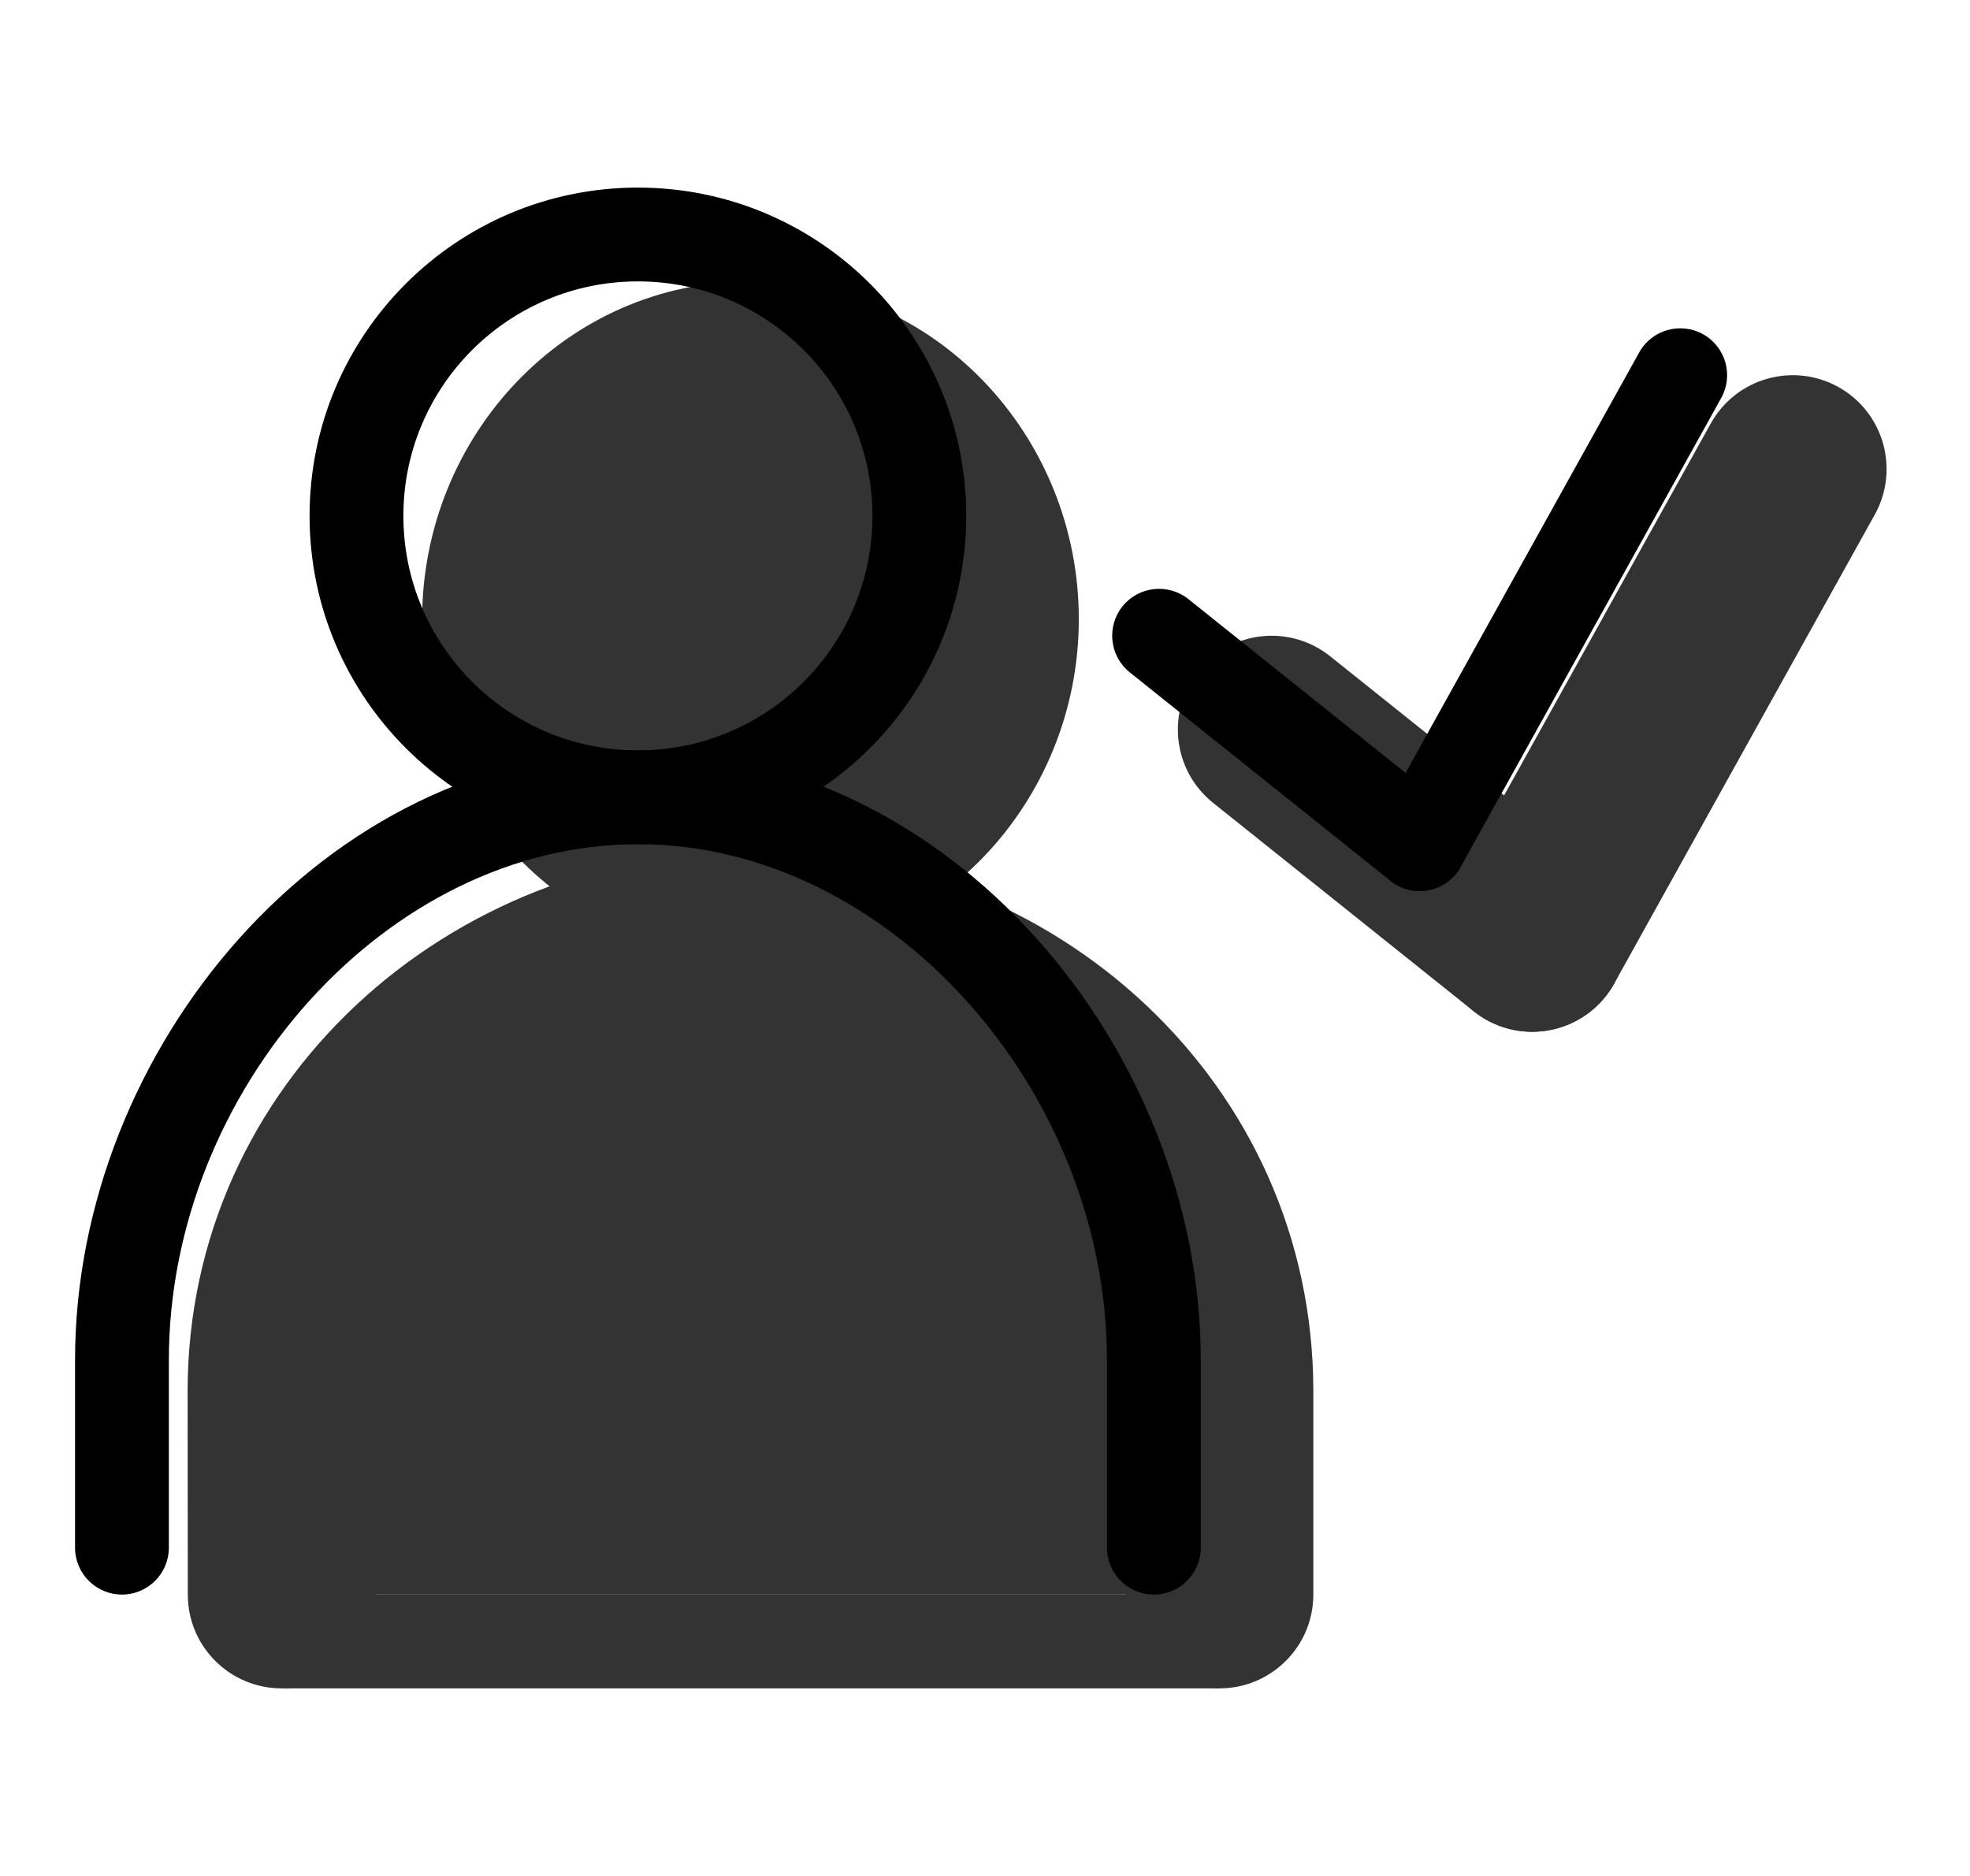
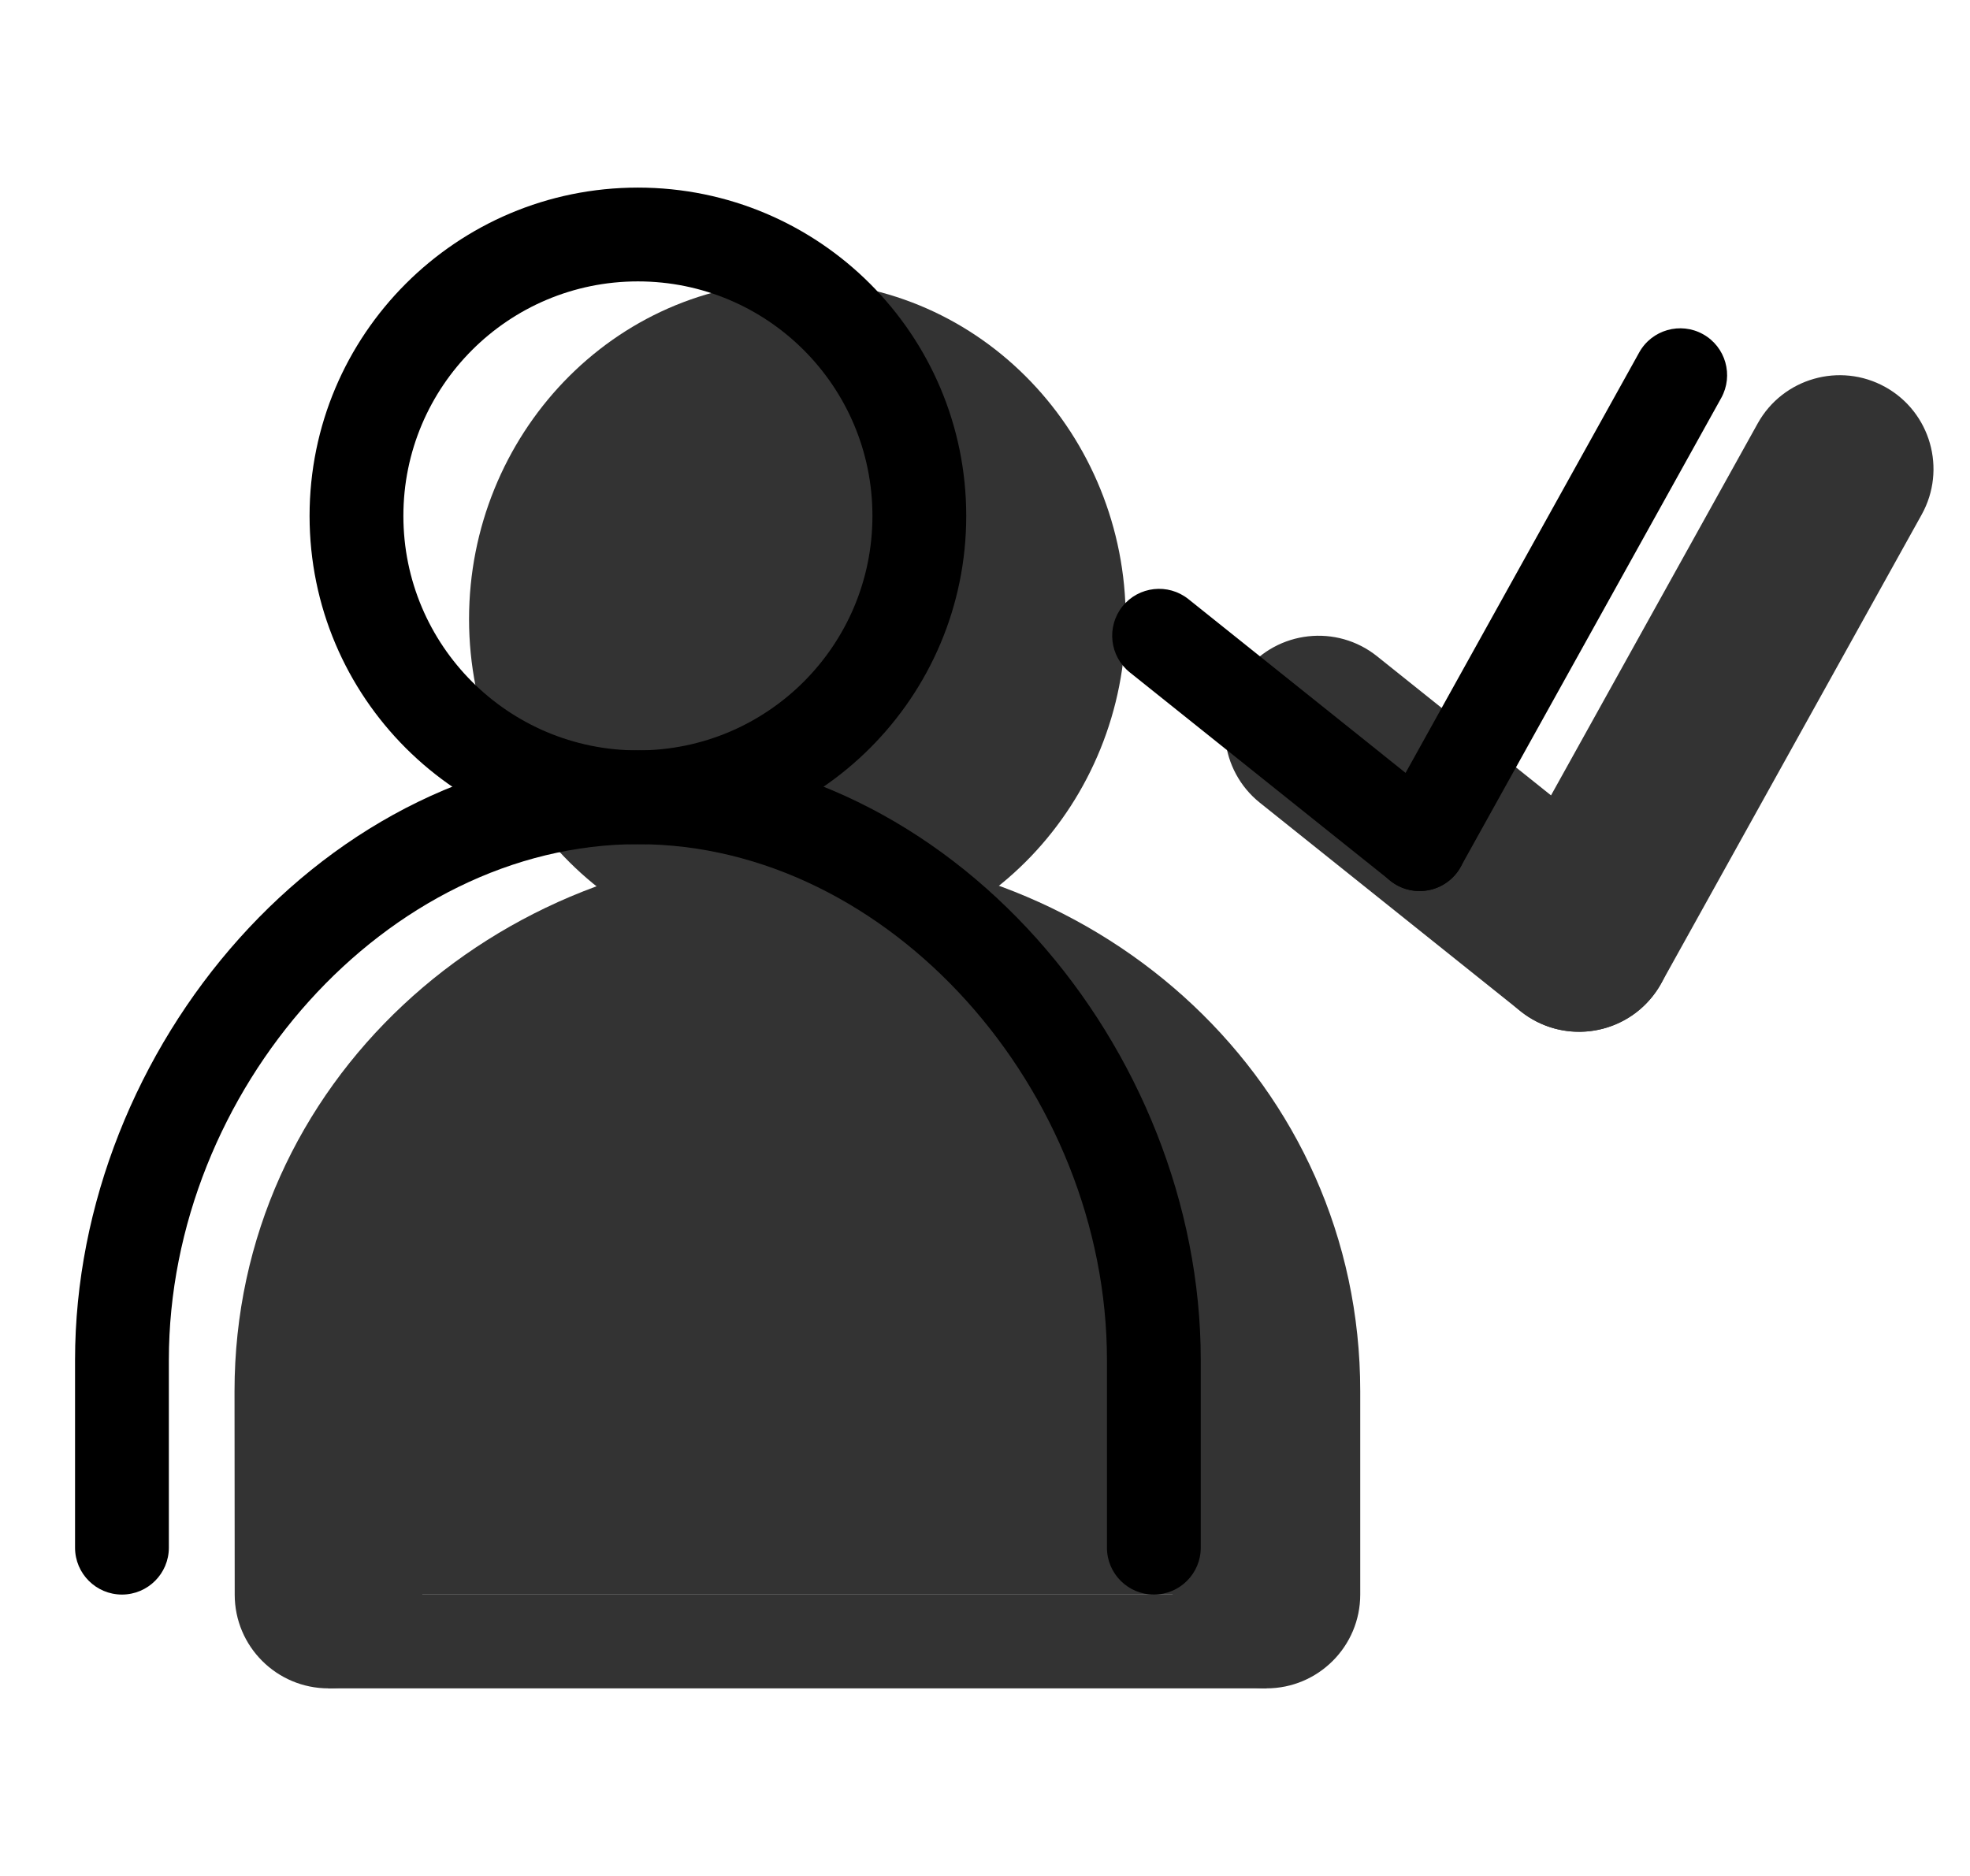
<svg xmlns="http://www.w3.org/2000/svg" width="21" height="20" viewBox="0 0 21 20" fill="none">
  <g opacity="0.8">
-     <path d="M10.5 6.6C10.5 8.036 9.381 9.2 8 9.2C6.619 9.2 5.5 8.036 5.5 6.6C5.5 5.164 6.619 4 8 4C9.381 4 10.5 5.164 10.5 6.6Z" fill="currentColor" />
-     <path fill-rule="evenodd" clip-rule="evenodd" d="M8 5C7.208 5 6.5 5.679 6.5 6.6C6.5 7.521 7.208 8.2 8 8.2C8.792 8.2 9.5 7.521 9.5 6.6C9.5 5.679 8.792 5 8 5ZM4.5 6.6C4.5 4.649 6.03 3 8 3C9.97 3 11.5 4.649 11.5 6.6C11.5 8.551 9.97 10.2 8 10.2C6.03 10.2 4.5 8.551 4.5 6.6Z" fill="currentColor" />
-     <path fill-rule="evenodd" clip-rule="evenodd" d="M13 17V14.833C13 12.149 10.746 10.067 8.013 10.067C5.281 10.067 3 12.149 3 14.833L3.002 17" fill="currentColor" />
-     <path fill-rule="evenodd" clip-rule="evenodd" d="M2 14.833C2 11.538 4.789 9.067 8.013 9.067C11.245 9.067 14 11.545 14 14.833V17C14 17.552 13.552 18 13 18C12.448 18 12 17.552 12 17V14.833C12 12.753 10.247 11.067 8.013 11.067C5.773 11.067 4 12.759 4 14.833C4 14.833 4 14.833 4 14.833L4.002 16.999C4.002 17.552 3.555 18 3.002 18C2.45 18 2.002 17.553 2.002 17.001L2 14.833Z" fill="currentColor" />
-     <path fill-rule="evenodd" clip-rule="evenodd" d="M19.597 4.126C20.079 4.394 20.253 5.003 19.985 5.486L17.207 10.486C16.939 10.968 16.331 11.142 15.848 10.874C15.365 10.606 15.191 9.997 15.459 9.514L18.237 4.514C18.505 4.032 19.114 3.858 19.597 4.126Z" fill="currentColor" />
-     <path fill-rule="evenodd" clip-rule="evenodd" d="M12.775 7.153C13.12 6.722 13.749 6.652 14.18 6.997L16.958 9.219C17.389 9.564 17.459 10.194 17.114 10.625C16.769 11.056 16.14 11.126 15.709 10.781L12.931 8.559C12.5 8.214 12.43 7.584 12.775 7.153Z" fill="currentColor" />
-     <path fill-rule="evenodd" clip-rule="evenodd" d="M13 18H3V17H13V18Z" fill="currentColor" />
+     <path d="M11 6.6C11 8.036 9.881 9.2 8.5 9.2C7.119 9.2 6 8.036 6 6.6C6 5.164 7.119 4 8.5 4C9.881 4 11 5.164 11 6.6Z" fill="currentColor" />
+     <path fill-rule="evenodd" clip-rule="evenodd" d="M8.5 5C7.708 5 7 5.679 7 6.6C7 7.521 7.708 8.2 8.5 8.2C9.292 8.2 10 7.521 10 6.6C10 5.679 9.292 5 8.5 5ZM5 6.6C5 4.649 6.53 3 8.5 3C10.47 3 12 4.649 12 6.6C12 8.551 10.47 10.2 8.5 10.2C6.53 10.2 5 8.551 5 6.6Z" fill="currentColor" />
+     <path fill-rule="evenodd" clip-rule="evenodd" d="M13.5 17V14.833C13.5 12.149 11.246 10.067 8.513 10.067C5.781 10.067 3.5 12.149 3.5 14.833L3.502 17" fill="currentColor" />
+     <path fill-rule="evenodd" clip-rule="evenodd" d="M2.5 14.833C2.5 11.538 5.289 9.067 8.513 9.067C11.745 9.067 14.5 11.545 14.5 14.833V17C14.5 17.552 14.052 18 13.5 18C12.948 18 12.5 17.552 12.5 17V14.833C12.5 12.753 10.747 11.067 8.513 11.067C6.273 11.067 4.5 12.759 4.5 14.833C4.5 14.833 4.5 14.833 4.5 14.833L4.502 16.999C4.502 17.552 4.055 18 3.502 18C2.95 18 2.502 17.553 2.502 17.001L2.5 14.833Z" fill="currentColor" />
+     <path fill-rule="evenodd" clip-rule="evenodd" d="M20.097 4.126C20.579 4.394 20.753 5.003 20.485 5.486L17.707 10.486C17.439 10.968 16.831 11.142 16.348 10.874C15.865 10.606 15.691 9.997 15.959 9.514L18.737 4.514C19.005 4.032 19.614 3.858 20.097 4.126Z" fill="currentColor" />
+     <path fill-rule="evenodd" clip-rule="evenodd" d="M13.275 7.153C13.62 6.722 14.249 6.652 14.68 6.997L17.458 9.219C17.889 9.564 17.959 10.194 17.614 10.625C17.269 11.056 16.64 11.126 16.209 10.781L13.431 8.559C13 8.214 12.93 7.584 13.275 7.153Z" fill="currentColor" />
+     <path fill-rule="evenodd" clip-rule="evenodd" d="M13.5 18H3.5V17H13.5V18Z" fill="currentColor" />
  </g>
  <path fill-rule="evenodd" clip-rule="evenodd" d="M6.8 3C5.419 3 4.3 4.119 4.3 5.5C4.3 6.881 5.419 8 6.8 8C8.181 8 9.3 6.881 9.3 5.5C9.3 4.119 8.181 3 6.8 3ZM3.3 5.5C3.3 3.567 4.867 2 6.8 2C8.733 2 10.3 3.567 10.3 5.5C10.3 7.433 8.733 9 6.8 9C4.867 9 3.3 7.433 3.3 5.5Z" fill="black" />
  <path fill-rule="evenodd" clip-rule="evenodd" d="M0.8 14.5C0.8 11.178 3.469 8 6.8 8C10.131 8 12.8 11.178 12.8 14.5V16.5C12.8 16.776 12.576 17 12.3 17C12.024 17 11.8 16.776 11.8 16.5V14.5C11.8 11.627 9.48 9 6.8 9C4.12 9 1.8 11.627 1.8 14.5V16.5C1.8 16.776 1.576 17 1.3 17C1.024 17 0.8 16.776 0.8 16.5V14.5Z" fill="black" />
  <path fill-rule="evenodd" clip-rule="evenodd" d="M18.154 3.563C18.395 3.697 18.482 4.001 18.348 4.243L15.57 9.243C15.436 9.484 15.132 9.571 14.89 9.437C14.649 9.303 14.562 8.999 14.696 8.757L17.474 3.757C17.608 3.516 17.913 3.429 18.154 3.563Z" fill="black" />
  <path fill-rule="evenodd" clip-rule="evenodd" d="M11.965 6.465C12.138 6.25 12.452 6.215 12.668 6.387L15.446 8.61C15.661 8.782 15.696 9.097 15.524 9.312C15.351 9.528 15.037 9.563 14.821 9.39L12.043 7.168C11.828 6.996 11.793 6.681 11.965 6.465Z" fill="black" />
</svg>
